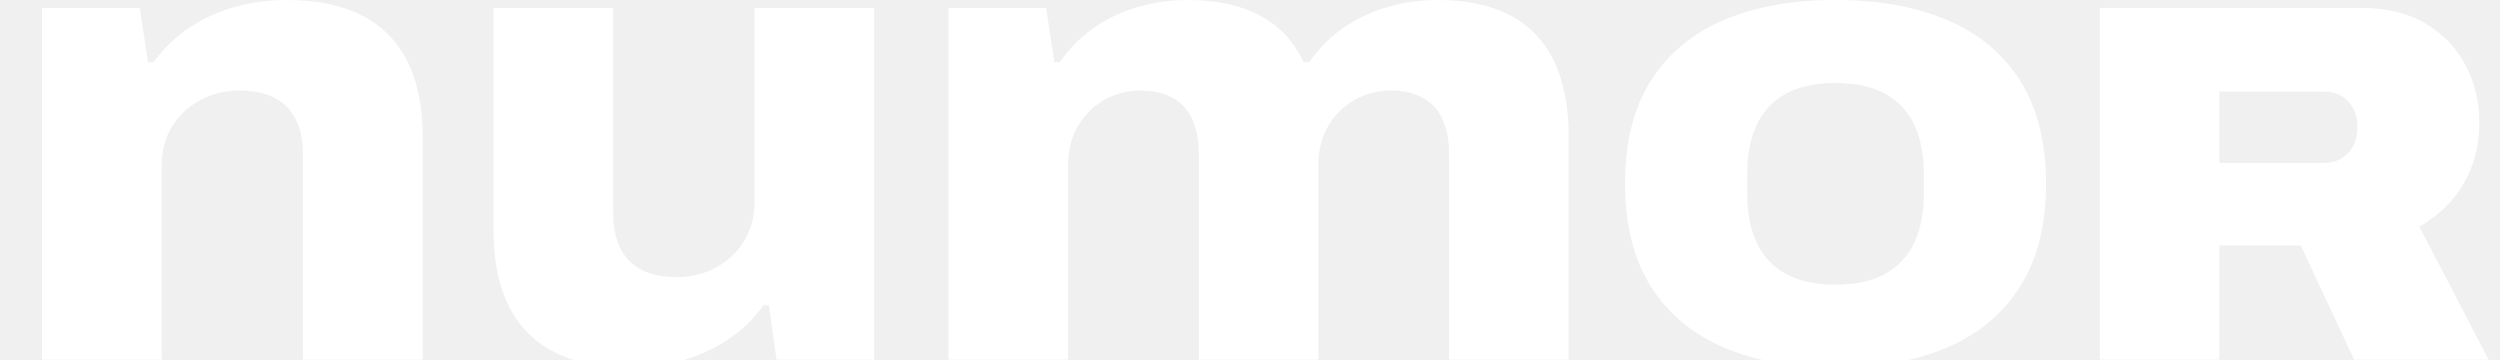
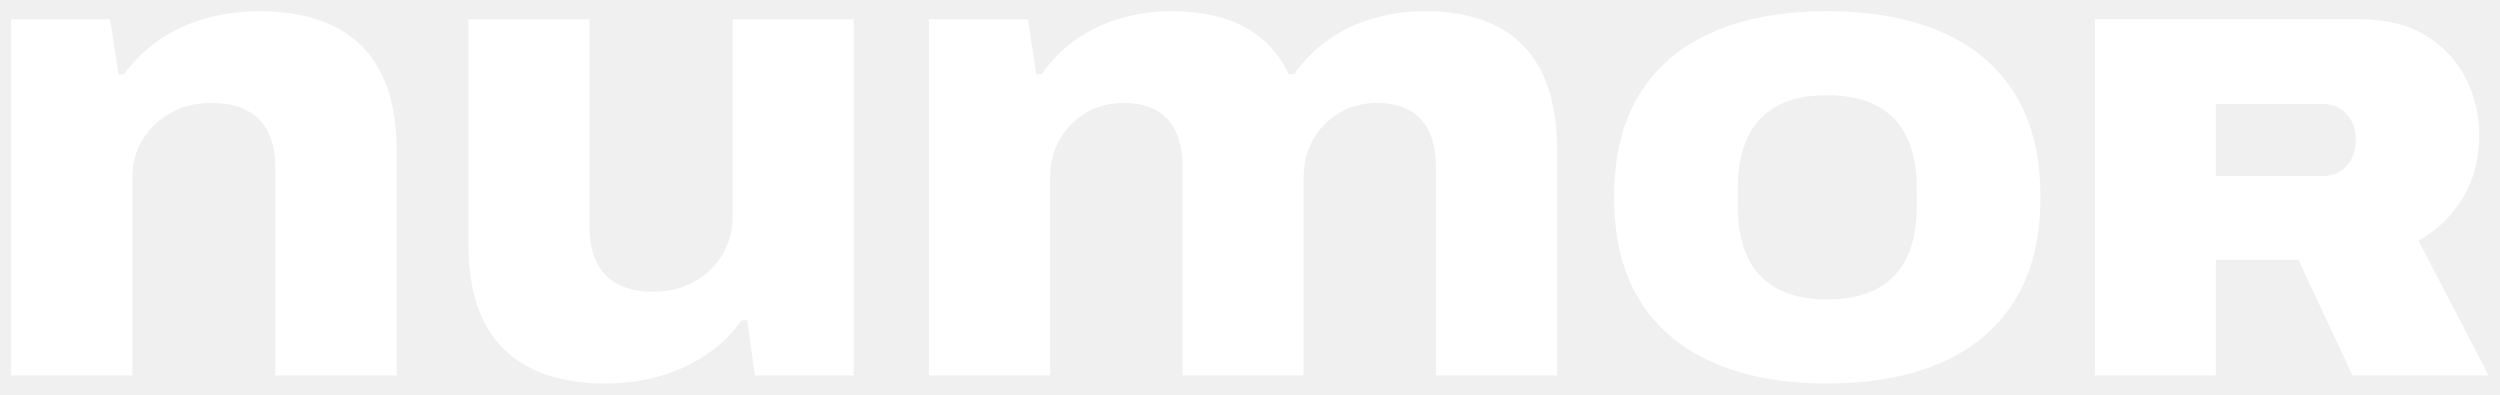
- <svg xmlns="http://www.w3.org/2000/svg" viewBox="0 0 4890 703">
-   <path transform="translate(0.0,703.5)" fill="#FFFFFF" d="M82.239 0.0V-687.839H273.413L289.615 -581.409H299.996Q330.836 -623.472 371.875 -650.429Q412.913 -677.385 461.292 -690.437Q509.671 -703.489 560.558 -703.489Q648.101 -703.489 707.178 -673.644Q766.254 -643.798 796.568 -584.057Q826.883 -524.315 826.883 -434.073V0.0H592.594V-402.15Q592.594 -432.878 584.409 -456.145Q576.225 -479.412 560.767 -494.969Q545.309 -510.527 522.346 -518.456Q499.383 -526.385 469.291 -526.385Q425.751 -526.385 391.213 -507.474Q356.674 -488.564 336.469 -455.975Q316.265 -423.387 316.265 -381.017V0.0Z M1231.733 15.65Q1100.797 15.65 1033.102 -51.702Q965.408 -119.055 965.408 -253.766V-687.839H1199.434V-285.689Q1199.434 -255.376 1207.618 -231.902Q1215.803 -208.427 1231.261 -192.87Q1246.718 -177.312 1270.081 -169.383Q1293.443 -161.454 1322.737 -161.454Q1366.276 -161.454 1400.815 -180.365Q1435.354 -199.276 1455.559 -232.395Q1475.763 -265.514 1475.763 -306.822V-687.839H1709.789V0.0H1518.878L1503.921 -106.43H1493.54Q1463.773 -65.197 1421.99 -38.033Q1380.208 -10.869 1331.535 2.391Q1282.863 15.65 1231.733 15.65Z M1855.053 0.0V-687.839H2046.227L2062.429 -581.824H2072.81Q2101.931 -623.472 2141.494 -650.429Q2181.056 -677.385 2227.813 -690.437Q2274.569 -703.489 2322.979 -703.489Q2407.107 -703.489 2464.239 -673.208Q2521.37 -642.926 2549.823 -581.824H2560.587Q2589.951 -623.472 2629.691 -650.429Q2669.431 -677.385 2716.374 -690.437Q2763.318 -703.489 2811.819 -703.489Q2896.005 -703.489 2952.963 -673.907Q3009.922 -644.325 3039.14 -584.846Q3068.358 -525.368 3068.358 -435.652V0.0H2834.332V-402.94Q2834.332 -433.404 2826.8 -456.671Q2819.267 -479.938 2804.962 -495.232Q2790.657 -510.527 2769.306 -518.456Q2747.956 -526.385 2721.381 -526.385Q2680.945 -526.385 2648.474 -507.474Q2616.003 -488.564 2597.365 -455.975Q2578.728 -423.387 2578.728 -381.017V0.0H2344.945V-402.94Q2344.945 -433.404 2337.413 -456.671Q2329.881 -479.938 2315.575 -495.232Q2301.27 -510.527 2279.92 -518.456Q2258.569 -526.385 2231.752 -526.385Q2191.315 -526.385 2158.92 -507.474Q2126.525 -488.564 2107.802 -455.975Q2089.078 -423.387 2089.078 -381.017V0.0Z M3590.064 15.65Q3463.79 15.65 3371.521 -23.986Q3279.252 -63.621 3228.907 -143.506Q3178.563 -223.39 3178.563 -344.041Q3178.563 -465.613 3228.907 -545.228Q3279.252 -624.844 3371.521 -664.166Q3463.79 -703.489 3590.064 -703.489Q3716.601 -703.489 3808.946 -664.166Q3901.291 -624.844 3951.635 -545.228Q4001.98 -465.613 4001.98 -344.041Q4001.98 -223.39 3951.635 -143.506Q3901.291 -63.621 3808.946 -23.986Q3716.601 15.65 3590.064 15.65ZM3590.064 -146.7Q3649.596 -146.7 3688.012 -168.177Q3726.428 -189.655 3744.717 -229.441Q3763.005 -269.227 3763.005 -323.903V-363.764Q3763.005 -418.683 3744.717 -458.555Q3726.428 -498.427 3688.012 -519.783Q3649.596 -541.139 3590.064 -541.139Q3530.532 -541.139 3492.323 -519.783Q3454.115 -498.427 3435.826 -458.555Q3417.537 -418.683 3417.537 -363.764V-323.903Q3417.537 -269.227 3435.826 -229.441Q3454.115 -189.655 3492.323 -168.177Q3530.532 -146.7 3590.064 -146.7Z M4107.392 0V-688H4617.588Q4694.588 -688.0 4746.088 -656.52Q4797.588 -625.04 4823.588 -574.08Q4849.588 -523.12 4849.588 -464.16Q4849.588 -396.72 4818.828 -344.26Q4788.068 -291.8 4732.189 -260.32L4867.668 0.0H4604.789L4500.269 -223.32H4340.871V0.0ZM4340.871 -384.96H4547.229Q4574.189 -384.96 4592.669 -404.02Q4611.149 -423.08 4611.149 -455.64Q4611.149 -476.64 4602.669 -491.92Q4594.189 -507.2 4579.949 -515.74Q4565.709 -524.28 4547.229 -524.28H4340.871Z" />
+ <svg xmlns="http://www.w3.org/2000/svg" viewBox="0 0 4829 762">
+   <path transform="translate(-60.7,725.1)" fill="#FFFFFF" d="M82.239 0.0V-687.839H273.413L289.615 -581.409H299.996Q330.836 -623.472 371.875 -650.429Q412.913 -677.385 461.292 -690.437Q509.671 -703.489 560.558 -703.489Q648.101 -703.489 707.178 -673.644Q766.254 -643.798 796.568 -584.057Q826.883 -524.315 826.883 -434.073V0.0H592.594V-402.15Q592.594 -432.878 584.409 -456.145Q576.225 -479.412 560.767 -494.969Q545.309 -510.527 522.346 -518.456Q499.383 -526.385 469.291 -526.385Q425.751 -526.385 391.213 -507.474Q356.674 -488.564 336.469 -455.975Q316.265 -423.387 316.265 -381.017V0.0Z M1231.733 15.65Q1100.797 15.65 1033.102 -51.702Q965.408 -119.055 965.408 -253.766V-687.839H1199.434V-285.689Q1199.434 -255.376 1207.618 -231.902Q1215.803 -208.427 1231.261 -192.87Q1246.718 -177.312 1270.081 -169.383Q1293.443 -161.454 1322.737 -161.454Q1366.276 -161.454 1400.815 -180.365Q1435.354 -199.276 1455.559 -232.395Q1475.763 -265.514 1475.763 -306.822V-687.839H1709.789V0.0H1518.878L1503.921 -106.43H1493.54Q1463.773 -65.197 1421.99 -38.033Q1380.208 -10.869 1331.535 2.391Q1282.863 15.65 1231.733 15.65Z M1855.053 0.0V-687.839H2046.227L2062.429 -581.824H2072.81Q2101.931 -623.472 2141.494 -650.429Q2181.056 -677.385 2227.813 -690.437Q2274.569 -703.489 2322.979 -703.489Q2407.107 -703.489 2464.239 -673.208Q2521.37 -642.926 2549.823 -581.824H2560.587Q2589.951 -623.472 2629.691 -650.429Q2669.431 -677.385 2716.374 -690.437Q2763.318 -703.489 2811.819 -703.489Q2896.005 -703.489 2952.963 -673.907Q3009.922 -644.325 3039.14 -584.846Q3068.358 -525.368 3068.358 -435.652V0.0H2834.332V-402.94Q2834.332 -433.404 2826.8 -456.671Q2819.267 -479.938 2804.962 -495.232Q2790.657 -510.527 2769.306 -518.456Q2747.956 -526.385 2721.381 -526.385Q2680.945 -526.385 2648.474 -507.474Q2616.003 -488.564 2597.365 -455.975Q2578.728 -423.387 2578.728 -381.017V0.0H2344.945V-402.94Q2344.945 -433.404 2337.413 -456.671Q2329.881 -479.938 2315.575 -495.232Q2301.27 -510.527 2279.92 -518.456Q2258.569 -526.385 2231.752 -526.385Q2191.315 -526.385 2158.92 -507.474Q2126.525 -488.564 2107.802 -455.975Q2089.078 -423.387 2089.078 -381.017V0.0Z M3590.064 15.65Q3463.79 15.65 3371.521 -23.986Q3279.252 -63.621 3228.907 -143.506Q3178.563 -223.39 3178.563 -344.041Q3178.563 -465.613 3228.907 -545.228Q3279.252 -624.844 3371.521 -664.166Q3463.79 -703.489 3590.064 -703.489Q3716.601 -703.489 3808.946 -664.166Q3901.291 -624.844 3951.635 -545.228Q4001.98 -465.613 4001.98 -344.041Q4001.98 -223.39 3951.635 -143.506Q3901.291 -63.621 3808.946 -23.986Q3716.601 15.65 3590.064 15.65ZM3590.064 -146.7Q3649.596 -146.7 3688.012 -168.177Q3726.428 -189.655 3744.717 -229.441Q3763.005 -269.227 3763.005 -323.903V-363.764Q3763.005 -418.683 3744.717 -458.555Q3726.428 -498.427 3688.012 -519.783Q3649.596 -541.139 3590.064 -541.139Q3530.532 -541.139 3492.323 -519.783Q3454.115 -498.427 3435.826 -458.555Q3417.537 -418.683 3417.537 -363.764V-323.903Q3417.537 -269.227 3435.826 -229.441Q3454.115 -189.655 3492.323 -168.177Q3530.532 -146.7 3590.064 -146.7Z M4107.392 0V-688H4617.588Q4694.588 -688.0 4746.088 -656.52Q4797.588 -625.04 4823.588 -574.08Q4849.588 -523.12 4849.588 -464.16Q4849.588 -396.72 4818.828 -344.26Q4788.068 -291.8 4732.189 -260.32L4867.668 0.0H4604.789L4500.269 -223.32H4340.871V0.0ZM4340.871 -384.96H4547.229Q4574.189 -384.96 4592.669 -404.02Q4611.149 -423.08 4611.149 -455.64Q4611.149 -476.64 4602.669 -491.92Q4594.189 -507.2 4579.949 -515.74Q4565.709 -524.28 4547.229 -524.28H4340.871Z" />
</svg>
